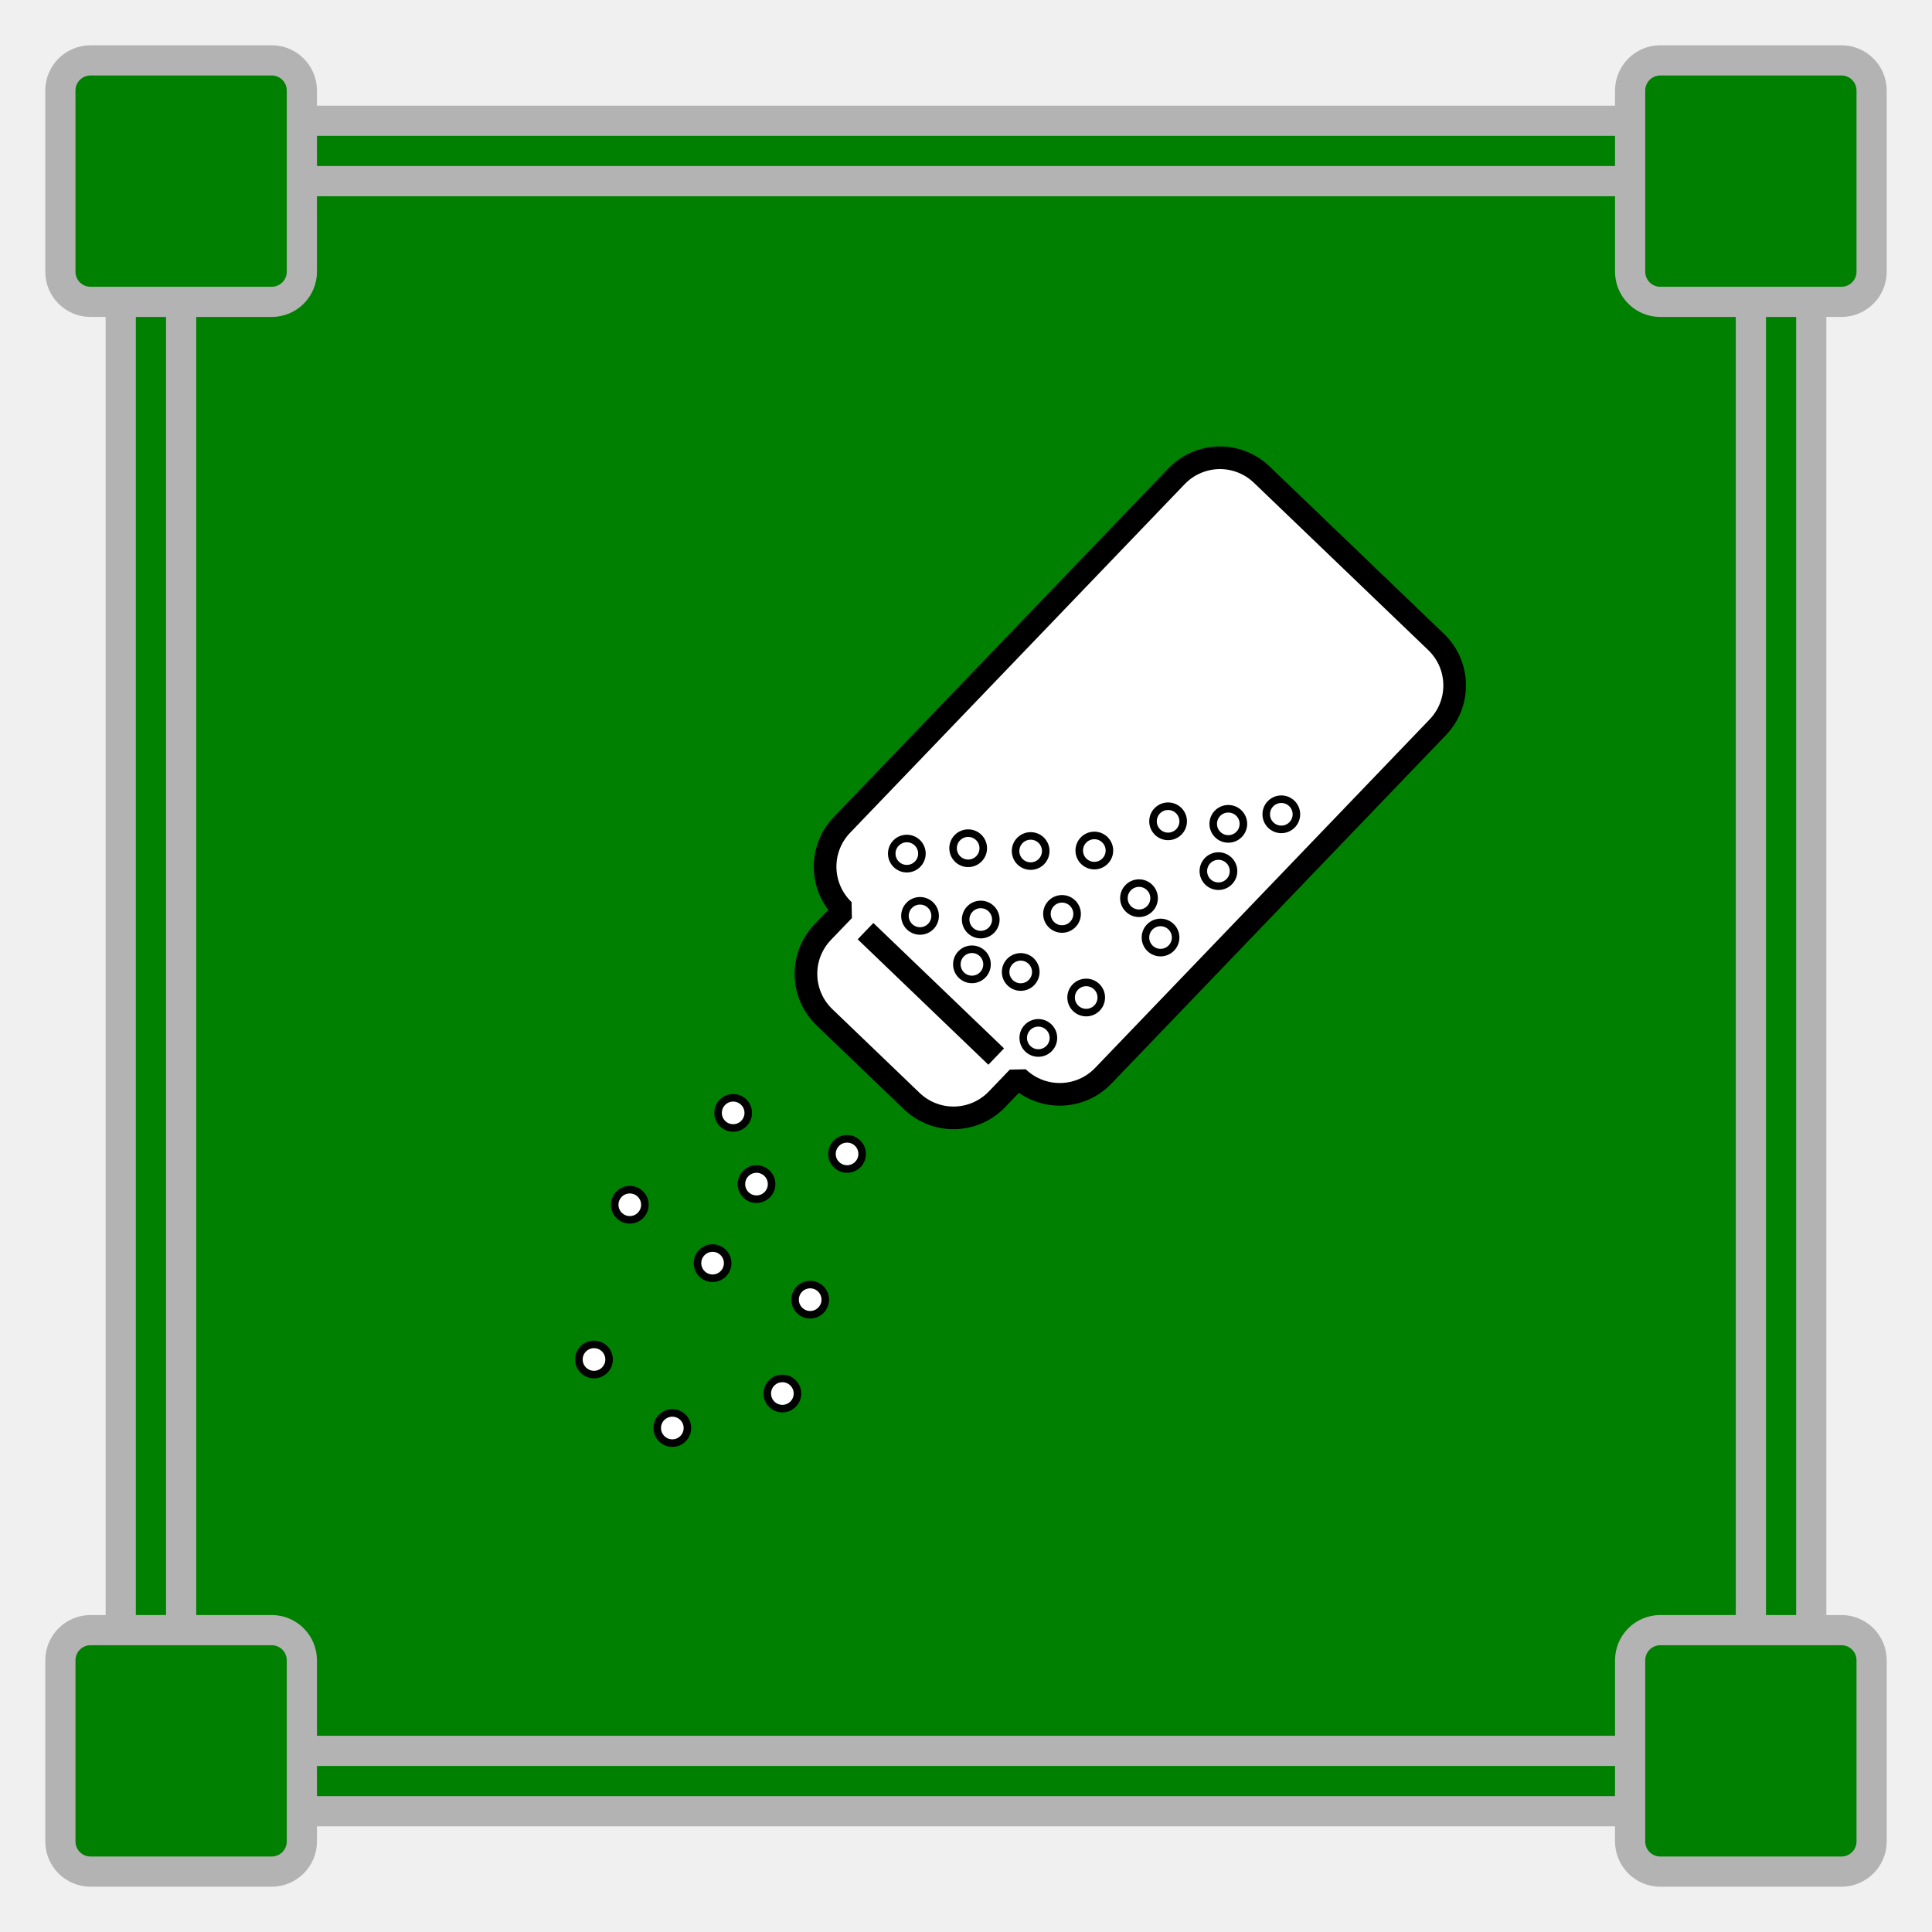
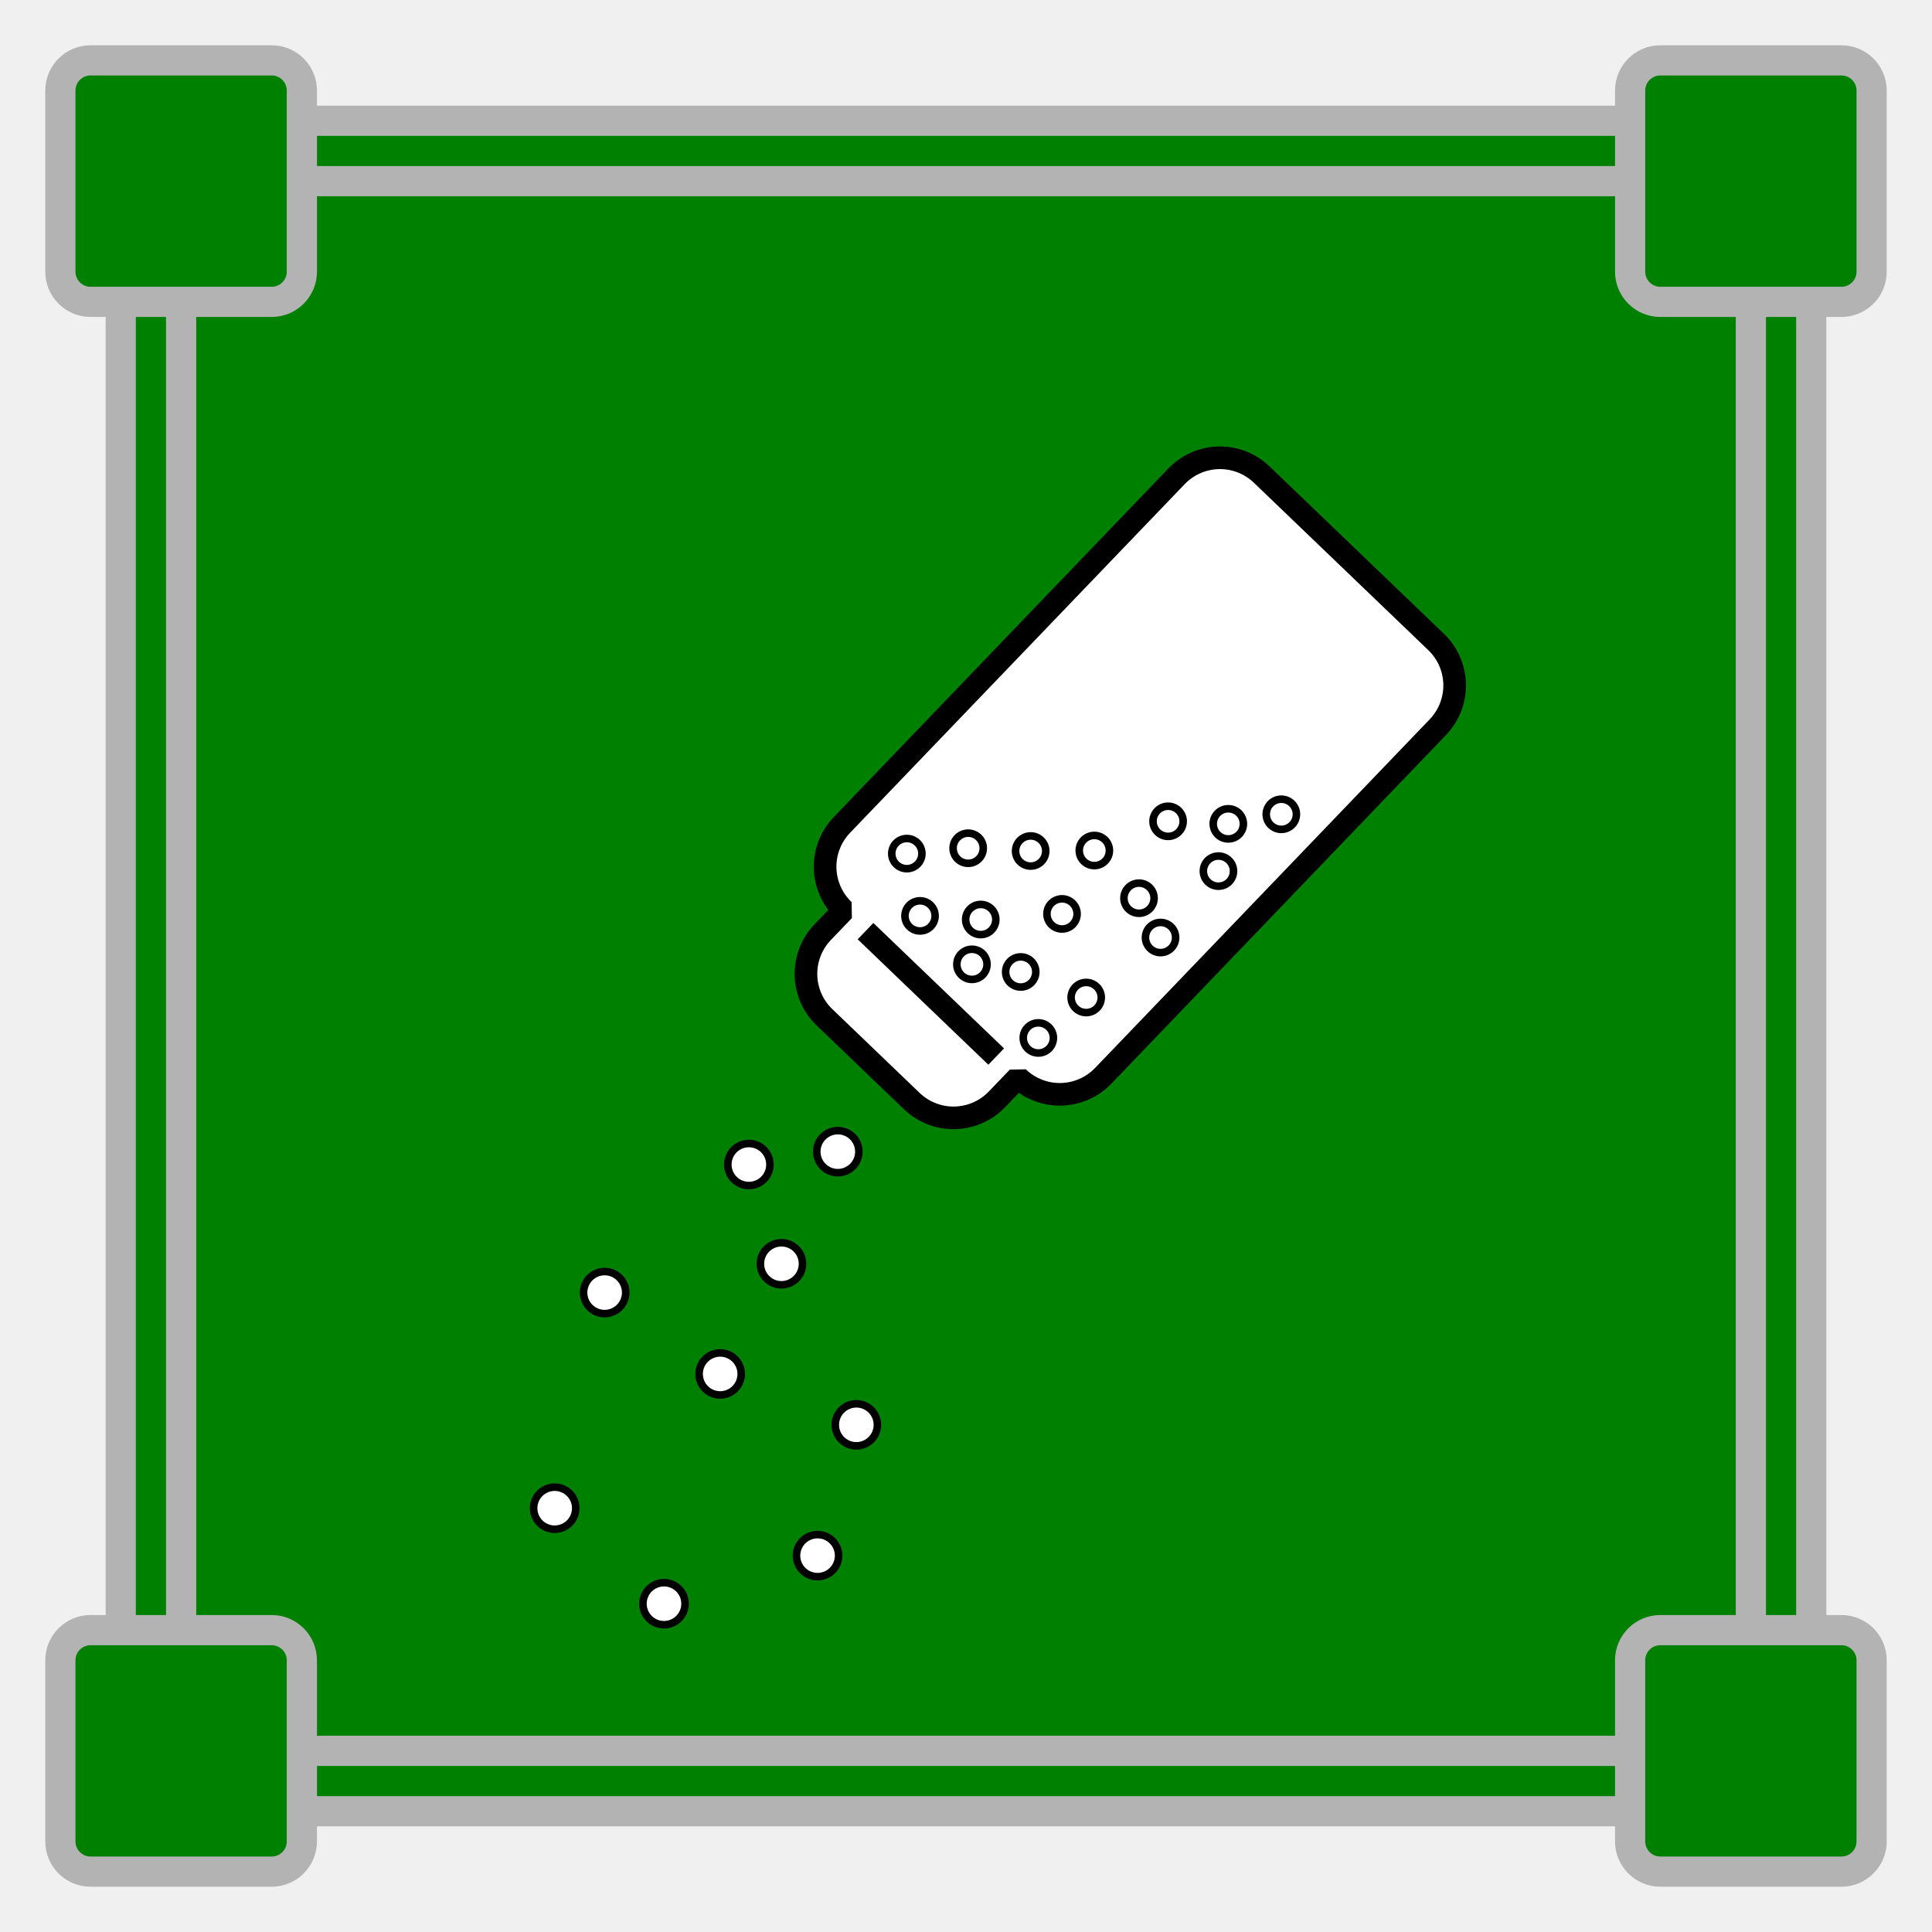
<svg xmlns="http://www.w3.org/2000/svg" width="512" height="512" viewBox="0 0 135.467 135.467" version="1.1" id="svg8">
  <defs id="defs2">
    <marker style="overflow:visible;" id="Arrow1Mend" refX="0.0" refY="0.0" orient="auto">
      <path transform="scale(0.4) rotate(180) translate(10,0)" style="fill-rule:evenodd;stroke:#ffffff;stroke-width:1pt;stroke-opacity:1;fill:#ffffff;fill-opacity:1" d="M 0.0,0.0 L 5.0,-5.0 L -12.5,0.0 L 5.0,5.0 L 0.0,0.0 z " id="path868" />
    </marker>
    <marker style="overflow:visible;" id="marker1227" refX="0.0" refY="0.0" orient="auto">
      <path transform="scale(0.8) rotate(180) translate(12.5,0)" style="fill-rule:evenodd;stroke:#ffffff;stroke-width:1pt;stroke-opacity:1;fill:#ffffff;fill-opacity:1" d="M 0.0,0.0 L 5.0,-5.0 L -12.5,0.0 L 5.0,5.0 L 0.0,0.0 z " id="path1225" />
    </marker>
    <marker style="overflow:visible;" id="Arrow1Lend" refX="0.0" refY="0.0" orient="auto">
      <path transform="scale(0.8) rotate(180) translate(12.5,0)" style="fill-rule:evenodd;stroke:#ffffff;stroke-width:1pt;stroke-opacity:1;fill:#ffffff;fill-opacity:1" d="M 0.0,0.0 L 5.0,-5.0 L -12.5,0.0 L 5.0,5.0 L 0.0,0.0 z " id="path862" />
    </marker>
  </defs>
  <g id="layer2">
    <rect style="opacity:0.997;fill:#008000;fill-opacity:1;stroke:#b3b3b3;stroke-width:2.117;stroke-miterlimit:4;stroke-dasharray:none;stroke-opacity:1;stop-color:#000000" id="rect957" width="118.533" height="118.533" x="8.467" y="8.467" rx="8.467" ry="8.467" />
    <rect style="opacity:0.997;fill:#008000;fill-opacity:1;stroke:#b3b3b3;stroke-width:2.117;stroke-miterlimit:4;stroke-dasharray:none;stroke-opacity:1;stop-color:#000000" id="rect1598" width="110.067" height="110.067" x="12.7" y="12.7" rx="2.117" ry="2.117" />
    <rect style="opacity:0.997;fill:#008000;fill-opacity:1;stroke:#b3b3b3;stroke-width:2.117;stroke-miterlimit:4;stroke-dasharray:none;stroke-opacity:1;stop-color:#000000" id="rect1295" width="16.933" height="16.933" x="4.233" y="4.233" rx="2.117" ry="2.117" />
    <rect style="opacity:0.997;fill:#008000;fill-opacity:1;stroke:#b3b3b3;stroke-width:2.117;stroke-miterlimit:4;stroke-dasharray:none;stroke-opacity:1;stop-color:#000000" id="rect1295-0" width="16.933" height="16.933" x="114.3" y="4.233" rx="2.117" ry="2.117" />
    <rect style="opacity:0.997;fill:#008000;fill-opacity:1;stroke:#b3b3b3;stroke-width:2.117;stroke-miterlimit:4;stroke-dasharray:none;stroke-opacity:1;stop-color:#000000" id="rect1295-6" width="16.933" height="16.933" x="4.233" y="114.3" rx="2.117" ry="2.117" />
    <rect style="opacity:0.997;fill:#008000;fill-opacity:1;stroke:#b3b3b3;stroke-width:2.117;stroke-miterlimit:4;stroke-dasharray:none;stroke-opacity:1;stop-color:#000000" id="rect1295-2" width="16.933" height="16.933" x="114.3" y="114.3" rx="2.117" ry="2.117" />
  </g>
  <g id="layer1">
    <g id="g1206" transform="rotate(-136.1754,29.25518,34.39228)">
      <path id="rect879" style="opacity:0.997;fill:#ffffff;stroke:#000000;stroke-width:6;stroke-linejoin:bevel;stroke-opacity:1;stop-color:#000000" d="m -96,104 c -8.864,0 -16,7.136 -16,16 v 8 c -8.864,0 -16,7.136 -16,16 v 128 c 0,8.864 7.136,16 16,16 h 64 c 8.864,0 16,-7.136 16,-16 V 144 c 0,-8.864 -7.136,-16 -16,-16 v -8 c 0,-8.864 -7.136,-16 -16,-16 z" transform="scale(0.2645833)" />
      <path style="opacity:0.997;fill:#ffffff;stroke:#000000;stroke-width:1.587;stroke-linejoin:bevel;stroke-opacity:1;stop-color:#000000" d="m -27.517,33.867 h 12.7" id="path1122" />
    </g>
-     <circle style="opacity:0.997;fill:#ffffff;stroke:#000000;stroke-width:0.529;stroke-linejoin:bevel;stroke-miterlimit:4;stroke-dasharray:none;stroke-opacity:1;stop-color:#000000" id="path1310" cx="51.408" cy="78.033" r="1.058" />
-     <circle style="opacity:0.997;fill:#ffffff;stroke:#000000;stroke-width:0.529;stroke-linejoin:bevel;stroke-miterlimit:4;stroke-dasharray:none;stroke-opacity:1;stop-color:#000000" id="path1312" cx="53.044" cy="83.026" r="1.058" />
-     <circle style="opacity:0.997;fill:#ffffff;stroke:#000000;stroke-width:0.529;stroke-linejoin:bevel;stroke-miterlimit:4;stroke-dasharray:none;stroke-opacity:1;stop-color:#000000" id="path1314" cx="56.808" cy="91.129" r="1.058" />
-     <circle style="opacity:0.997;fill:#ffffff;stroke:#000000;stroke-width:0.529;stroke-linejoin:bevel;stroke-miterlimit:4;stroke-dasharray:none;stroke-opacity:1;stop-color:#000000" id="path1316" cx="49.965" cy="88.569" r="1.058" />
-     <circle style="opacity:0.997;fill:#ffffff;stroke:#000000;stroke-width:0.529;stroke-linejoin:bevel;stroke-miterlimit:4;stroke-dasharray:none;stroke-opacity:1;stop-color:#000000" id="path1318" cx="44.16" cy="84.475" r="1.058" />
-     <circle style="opacity:0.997;fill:#ffffff;stroke:#000000;stroke-width:0.529;stroke-linejoin:bevel;stroke-miterlimit:4;stroke-dasharray:none;stroke-opacity:1;stop-color:#000000" id="path1440" cx="41.65" cy="95.324" r="1.058" />
-     <circle style="opacity:0.997;fill:#ffffff;stroke:#000000;stroke-width:0.529;stroke-linejoin:bevel;stroke-miterlimit:4;stroke-dasharray:none;stroke-opacity:1;stop-color:#000000" id="path1442" cx="54.858" cy="97.711" r="1.058" />
-     <circle style="opacity:0.997;fill:#ffffff;stroke:#000000;stroke-width:0.529;stroke-linejoin:bevel;stroke-miterlimit:4;stroke-dasharray:none;stroke-opacity:1;stop-color:#000000" id="path1444" cx="47.142" cy="100.129" r="1.058" />
-     <circle style="opacity:0.997;fill:#ffffff;stroke:#000000;stroke-width:0.529;stroke-linejoin:bevel;stroke-miterlimit:4;stroke-dasharray:none;stroke-opacity:1;stop-color:#000000" id="path1446" cx="59.394" cy="80.91" r="1.058" />
+     <ellipse style="opacity:0.997;fill:#ffffff;stroke:#000000;stroke-width:0.529;stroke-linejoin:bevel;stroke-miterlimit:4;stroke-dasharray:none;stroke-opacity:1;stop-color:#000000" id="path1310" cx="52.51" cy="81.654" rx="1.477" ry="1.475" />
+     <ellipse style="opacity:0.997;fill:#ffffff;stroke:#000000;stroke-width:0.529;stroke-linejoin:bevel;stroke-miterlimit:4;stroke-dasharray:none;stroke-opacity:1;stop-color:#000000" id="path1312" cx="54.793" cy="88.613" rx="1.477" ry="1.475" />
+     <ellipse style="opacity:0.997;fill:#ffffff;stroke:#000000;stroke-width:0.529;stroke-linejoin:bevel;stroke-miterlimit:4;stroke-dasharray:none;stroke-opacity:1;stop-color:#000000" id="path1314" cx="60.045" cy="99.905" rx="1.477" ry="1.475" />
+     <ellipse style="opacity:0.997;fill:#ffffff;stroke:#000000;stroke-width:0.529;stroke-linejoin:bevel;stroke-miterlimit:4;stroke-dasharray:none;stroke-opacity:1;stop-color:#000000" id="path1316" cx="50.496" cy="96.337" rx="1.477" ry="1.475" />
+     <ellipse style="opacity:0.997;fill:#ffffff;stroke:#000000;stroke-width:0.529;stroke-linejoin:bevel;stroke-miterlimit:4;stroke-dasharray:none;stroke-opacity:1;stop-color:#000000" id="path1318" cx="42.396" cy="90.632" rx="1.477" ry="1.475" />
+     <ellipse style="opacity:0.997;fill:#ffffff;stroke:#000000;stroke-width:0.529;stroke-linejoin:bevel;stroke-miterlimit:4;stroke-dasharray:none;stroke-opacity:1;stop-color:#000000" id="path1440" cx="38.893" cy="105.751" rx="1.477" ry="1.475" />
+     <ellipse style="opacity:0.997;fill:#ffffff;stroke:#000000;stroke-width:0.529;stroke-linejoin:bevel;stroke-miterlimit:4;stroke-dasharray:none;stroke-opacity:1;stop-color:#000000" id="path1442" cx="57.325" cy="109.077" rx="1.477" ry="1.475" />
+     <ellipse style="opacity:0.997;fill:#ffffff;stroke:#000000;stroke-width:0.529;stroke-linejoin:bevel;stroke-miterlimit:4;stroke-dasharray:none;stroke-opacity:1;stop-color:#000000" id="path1444" cx="46.557" cy="112.447" rx="1.477" ry="1.475" />
+     <ellipse style="opacity:0.997;fill:#ffffff;stroke:#000000;stroke-width:0.529;stroke-linejoin:bevel;stroke-miterlimit:4;stroke-dasharray:none;stroke-opacity:1;stop-color:#000000" id="path1446" cx="58.746" cy="80.751" rx="1.477" ry="1.475" />
    <circle style="opacity:0.997;fill:#ffffff;stroke:#000000;stroke-width:0.529;stroke-linejoin:bevel;stroke-miterlimit:4;stroke-dasharray:none;stroke-opacity:1;stop-color:#000000" id="path1448" cx="81.904" cy="57.588" r="1.058" />
    <circle style="opacity:0.997;fill:#ffffff;stroke:#000000;stroke-width:0.529;stroke-linejoin:bevel;stroke-miterlimit:4;stroke-dasharray:none;stroke-opacity:1;stop-color:#000000" id="path1450" cx="79.864" cy="62.979" r="1.058" />
    <circle style="opacity:0.997;fill:#ffffff;stroke:#000000;stroke-width:0.529;stroke-linejoin:bevel;stroke-miterlimit:4;stroke-dasharray:none;stroke-opacity:1;stop-color:#000000" id="path1457" cx="68.15" cy="67.617" r="1.058" />
    <circle style="opacity:0.997;fill:#ffffff;stroke:#000000;stroke-width:0.529;stroke-linejoin:bevel;stroke-miterlimit:4;stroke-dasharray:none;stroke-opacity:1;stop-color:#000000" id="path1459" cx="89.843" cy="57.096" r="1.058" />
    <circle style="opacity:0.997;fill:#ffffff;stroke:#000000;stroke-width:0.529;stroke-linejoin:bevel;stroke-miterlimit:4;stroke-dasharray:none;stroke-opacity:1;stop-color:#000000" id="path1461" cx="76.161" cy="69.943" r="1.058" />
    <circle style="opacity:0.997;fill:#ffffff;stroke:#000000;stroke-width:0.529;stroke-linejoin:bevel;stroke-miterlimit:4;stroke-dasharray:none;stroke-opacity:1;stop-color:#000000" id="path1463" cx="63.585" cy="59.852" r="1.058" />
    <circle style="opacity:0.997;fill:#ffffff;stroke:#000000;stroke-width:0.529;stroke-linejoin:bevel;stroke-miterlimit:4;stroke-dasharray:none;stroke-opacity:1;stop-color:#000000" id="path1465" cx="72.805" cy="72.777" r="1.058" />
    <circle style="opacity:0.997;fill:#ffffff;stroke:#000000;stroke-width:0.529;stroke-linejoin:bevel;stroke-miterlimit:4;stroke-dasharray:none;stroke-opacity:1;stop-color:#000000" id="path1467" cx="67.886" cy="59.476" r="1.058" />
    <circle style="opacity:0.997;fill:#ffffff;stroke:#000000;stroke-width:0.529;stroke-linejoin:bevel;stroke-miterlimit:4;stroke-dasharray:none;stroke-opacity:1;stop-color:#000000" id="path1469" cx="86.126" cy="57.766" r="1.058" />
    <circle style="opacity:0.997;fill:#ffffff;stroke:#000000;stroke-width:0.529;stroke-linejoin:bevel;stroke-miterlimit:4;stroke-dasharray:none;stroke-opacity:1;stop-color:#000000" id="path1471" cx="85.434" cy="61.081" r="1.058" />
    <circle style="opacity:0.997;fill:#ffffff;stroke:#000000;stroke-width:0.529;stroke-linejoin:bevel;stroke-miterlimit:4;stroke-dasharray:none;stroke-opacity:1;stop-color:#000000" id="path1473" cx="68.767" cy="64.475" r="1.058" />
    <circle style="opacity:0.997;fill:#ffffff;stroke:#000000;stroke-width:0.529;stroke-linejoin:bevel;stroke-miterlimit:4;stroke-dasharray:none;stroke-opacity:1;stop-color:#000000" id="path1475" cx="71.57" cy="68.152" r="1.058" />
    <circle style="opacity:0.997;fill:#ffffff;stroke:#000000;stroke-width:0.529;stroke-linejoin:bevel;stroke-miterlimit:4;stroke-dasharray:none;stroke-opacity:1;stop-color:#000000" id="path1477" cx="74.466" cy="64.082" r="1.058" />
    <circle style="opacity:0.997;fill:#ffffff;stroke:#000000;stroke-width:0.529;stroke-linejoin:bevel;stroke-miterlimit:4;stroke-dasharray:none;stroke-opacity:1;stop-color:#000000" id="path1479" cx="76.732" cy="59.637" r="1.058" />
    <circle style="opacity:0.997;fill:#ffffff;stroke:#000000;stroke-width:0.529;stroke-linejoin:bevel;stroke-miterlimit:4;stroke-dasharray:none;stroke-opacity:1;stop-color:#000000" id="path1481" cx="72.267" cy="59.671" r="1.058" />
    <circle style="opacity:0.997;fill:#ffffff;stroke:#000000;stroke-width:0.529;stroke-linejoin:bevel;stroke-miterlimit:4;stroke-dasharray:none;stroke-opacity:1;stop-color:#000000" id="path1483" cx="81.374" cy="65.737" r="1.058" />
    <circle style="opacity:0.997;fill:#ffffff;stroke:#000000;stroke-width:0.529;stroke-linejoin:bevel;stroke-miterlimit:4;stroke-dasharray:none;stroke-opacity:1;stop-color:#000000" id="path1485" cx="64.51" cy="64.22" r="1.058" />
  </g>
</svg>
